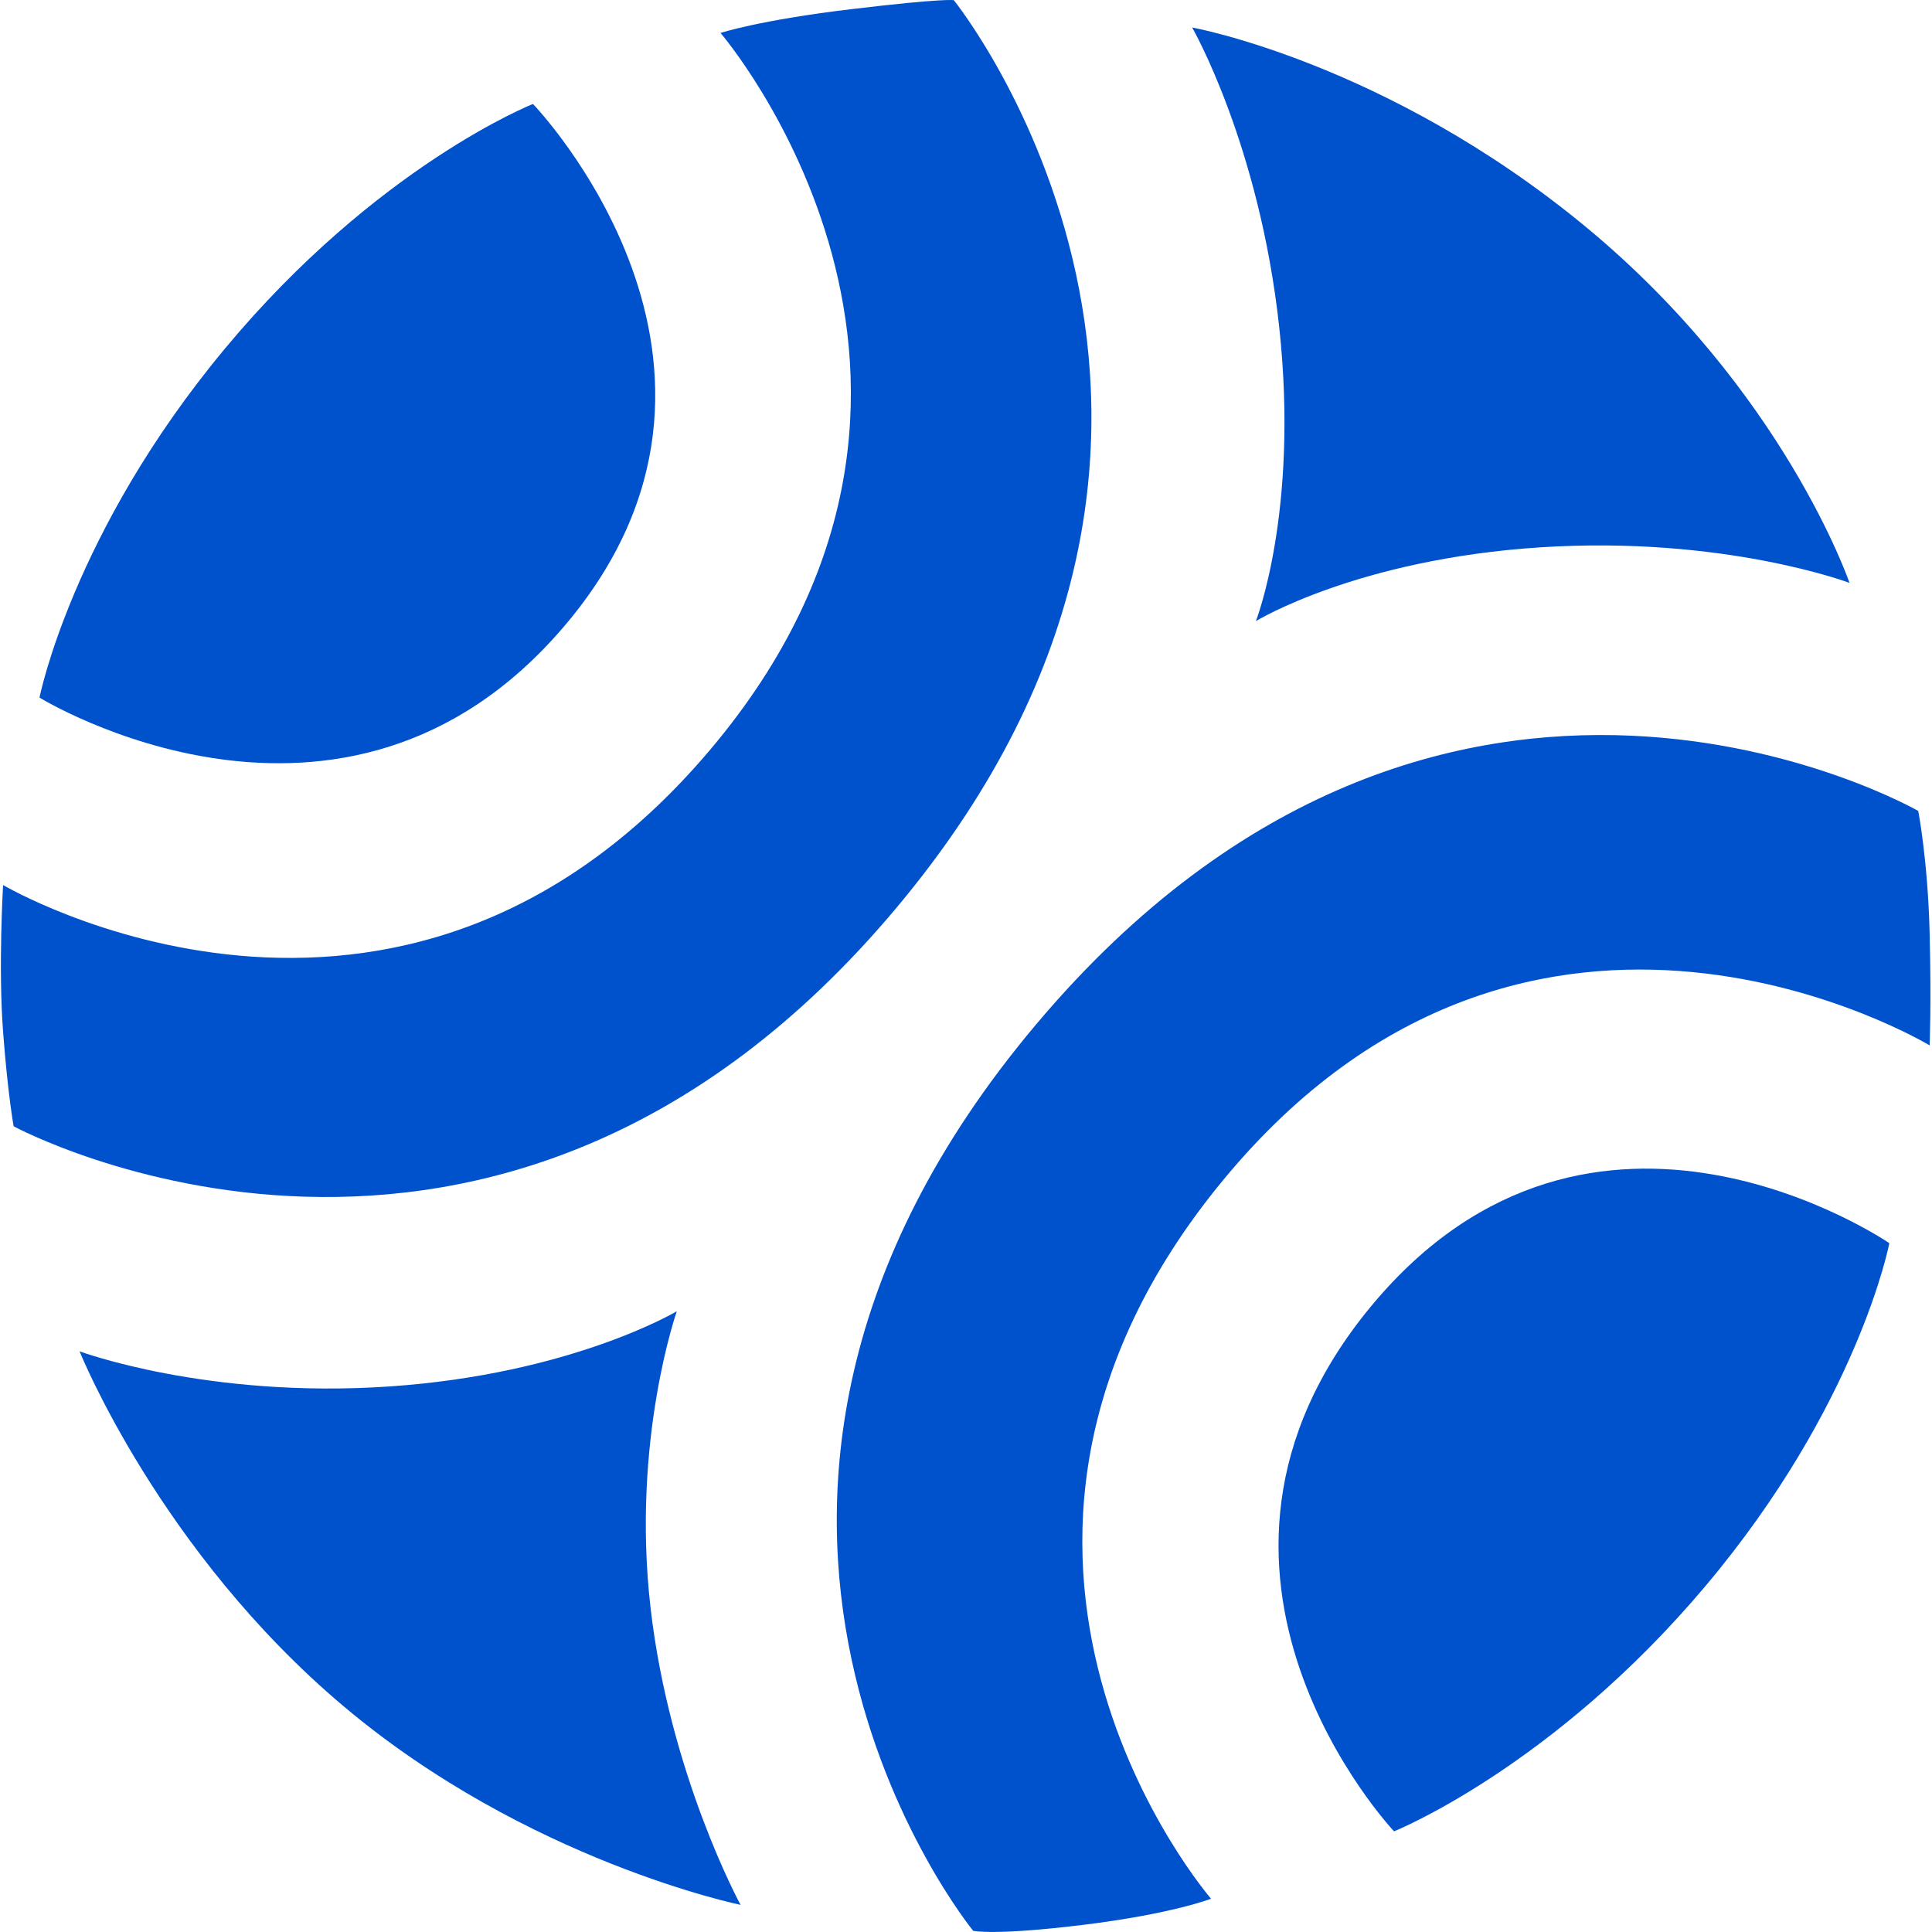
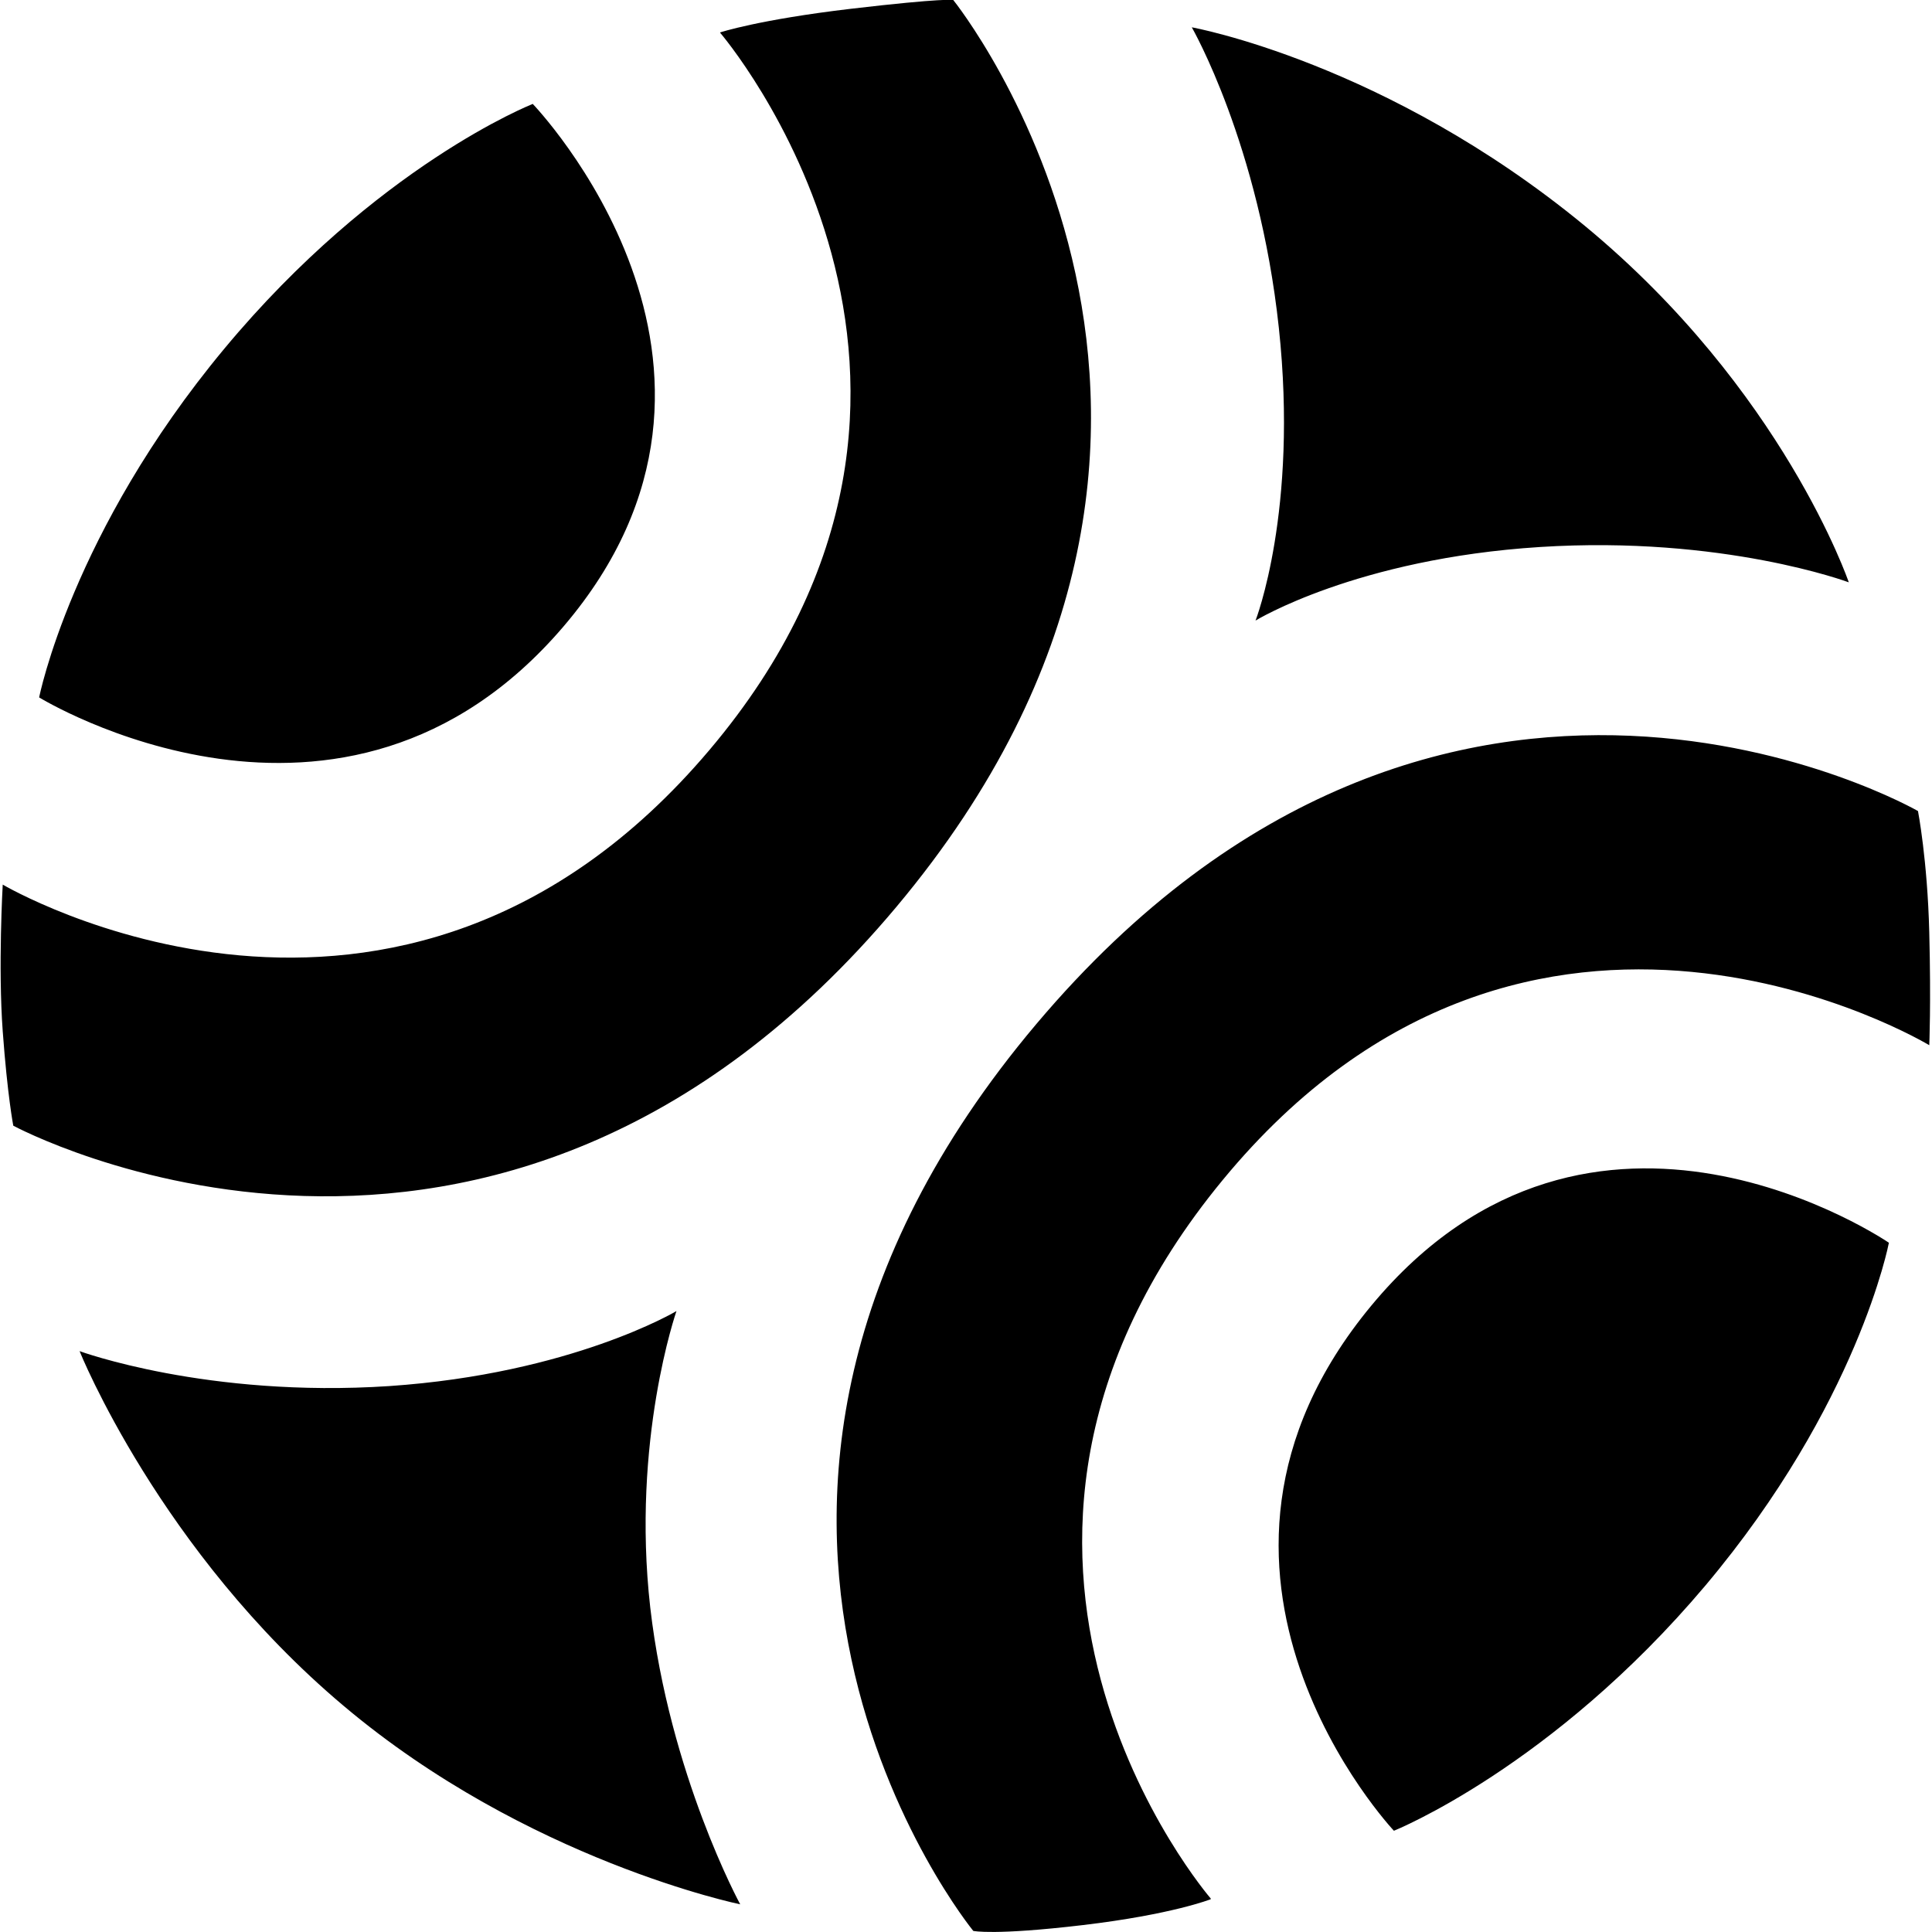
- <svg xmlns="http://www.w3.org/2000/svg" width="530" height="530" viewBox="0 0 530 530.5">
-   <g>
-     <path fill="rgb(0,82,204)" d="M327.097 7.549s18.53 32.196 23.938 82.562c5.407 50.367-6.438 80.438-6.438 80.438s27.756-17.013 78.123-20.258c50.367-3.244 84.877 9.758 84.877 9.758s-18.062-52.938-72.598-97.909c-54.535-44.972-107.902-54.591-107.902-54.591z" />
-     <path fill="rgb(0,82,204)" d="M185.597 360.049s-28.889 17.255-78.947 20.654c-50.058 3.399-85.053-9.654-85.053-9.654s22.037 54.96 72.519 97.48c50.481 42.52 108.981 54.52 108.981 54.52s-19.428-35.616-24.714-81.558c-5.286-45.942 7.214-81.442 7.214-81.442z" />
-     <path fill="rgb(0,82,204)" d="M518.535 341.361s-81.5-56-142.25 17.25 6.25 144.25 6.25 144.25 43.491-17.458 85.515-67.362c42.024-49.904 50.485-94.138 50.485-94.138z" />
-     <path fill="rgb(0,82,204)" d="M332.285 521.361s-81.688-94.312 3.312-197.312 194-37 194-37 .502-11.108 0-31-3.125-33.375-3.125-33.375-129.875-74.625-242.125 58.5-17.375 249-17.375 249 5.625 1.375 30.125-1.625 35.188-7.188 35.188-7.188z" />
-     <path fill="rgb(0,82,204)" d="M197.597 9.049s82.5 96-3 197-194 36.969-194 36.969-1.344 22.688 0 40.312 2.906 25.938 2.906 25.938 132.281 71.594 242.531-60.156 15.625-249.062 15.625-249.062-2.458-.605-28.01 2.448c-25.552 3.052-36.052 6.552-36.052 6.552z" />
-     <path fill="rgb(0,82,204)" d="M146.097 28.549s69.5 72 8.5 143.5c-60.543 70.964-144 19.5-144 19.5s8.956-45.354 50.825-95.721 84.675-67.279 84.675-67.279z" />
-   </g>
+ <svg xmlns="http://www.w3.org/2000/svg" width="24" height="24" viewBox="0 0 530 530.5">
+   <path stroke="0" d="M327.0 7.5s18.5 32.1 23.9 82.5c5.4 50.3-6.4 80.4-6.4 80.4s27.7-17.0 78.1-20.2c50.3-3.2 84.8 9.7 84.8 9.7s-18.0-52.9-72.5-97.9c-54.5-44.9-107.9-54.5-107.9-54.5z   M185.5 360.0s-28.8 17.2-78.9 20.6c-50.0 3.3-85.0-9.6-85.0-9.6s22.0 54.9 72.5 97.4c50.4 42.5 108.9 54.5 108.9 54.5s-19.4-35.6-24.7-81.5c-5.2-45.9 7.2-81.4 7.2-81.4z   M518.5 341.3s-81.5-56-142.2 17.2 6.2 144.2 6.2 144.2 43.4-17.4 85.5-67.3c42.0-49.9 50.4-94.1 50.4-94.1z   M332.2 521.3s-81.6-94.3 3.3-197.3 194-37 194-37 .5-11.1 0-31-3.1-33.3-3.1-33.3-129.8-74.6-242.1 58.5-17.3 249-17.3 249 5.6 1.3 30.1-1.6 35.1-7.1 35.1-7.1z   M197.5 9.0s82.5 96-3 197-194 36.9-194 36.9-1.3 22.6 0 40.3 2.9 25.9 2.9 25.9 132.2 71.5 242.5-60.1 15.6-249.0 15.6-249.0-2.4-.6-28.0 2.4c-25.5 3.0-36.0 6.5-36.0 6.5z   M146.0 28.5s69.5 72 8.5 143.5c-60.5 70.9-144 19.5-144 19.5s8.9-45.3 50.8-95.7 84.6-67.2 84.6-67.2z" />
</svg>
